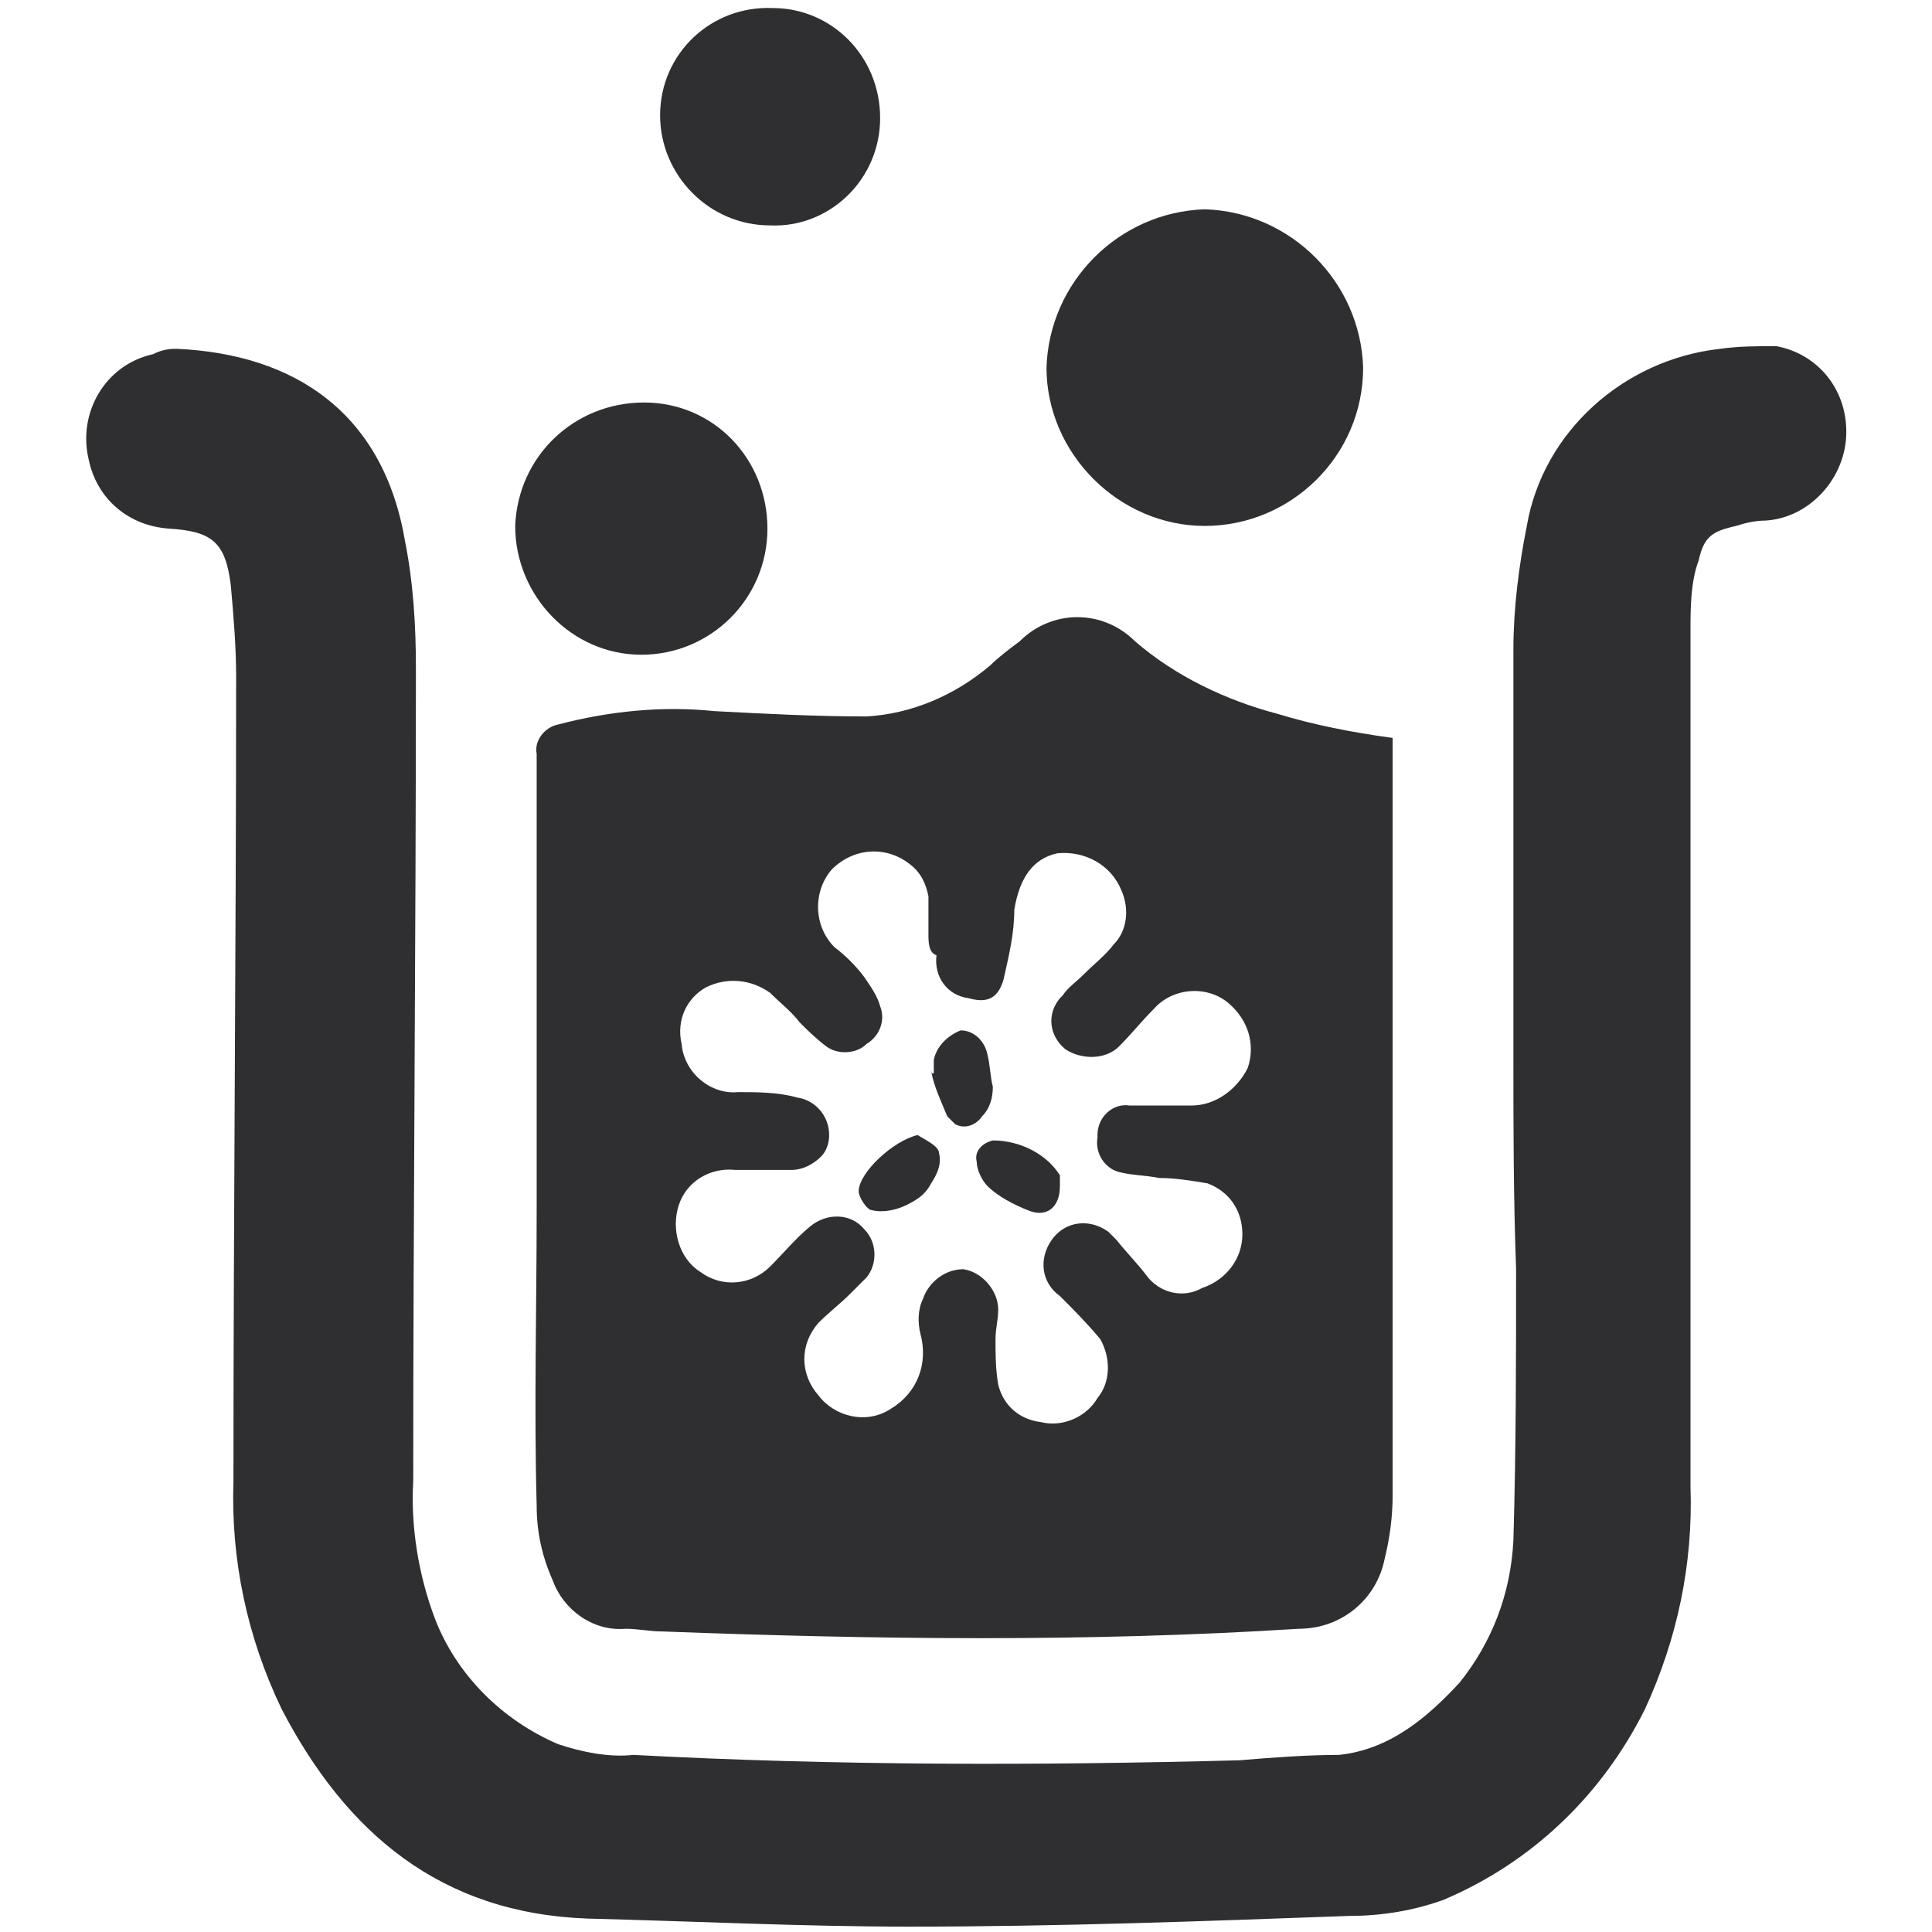
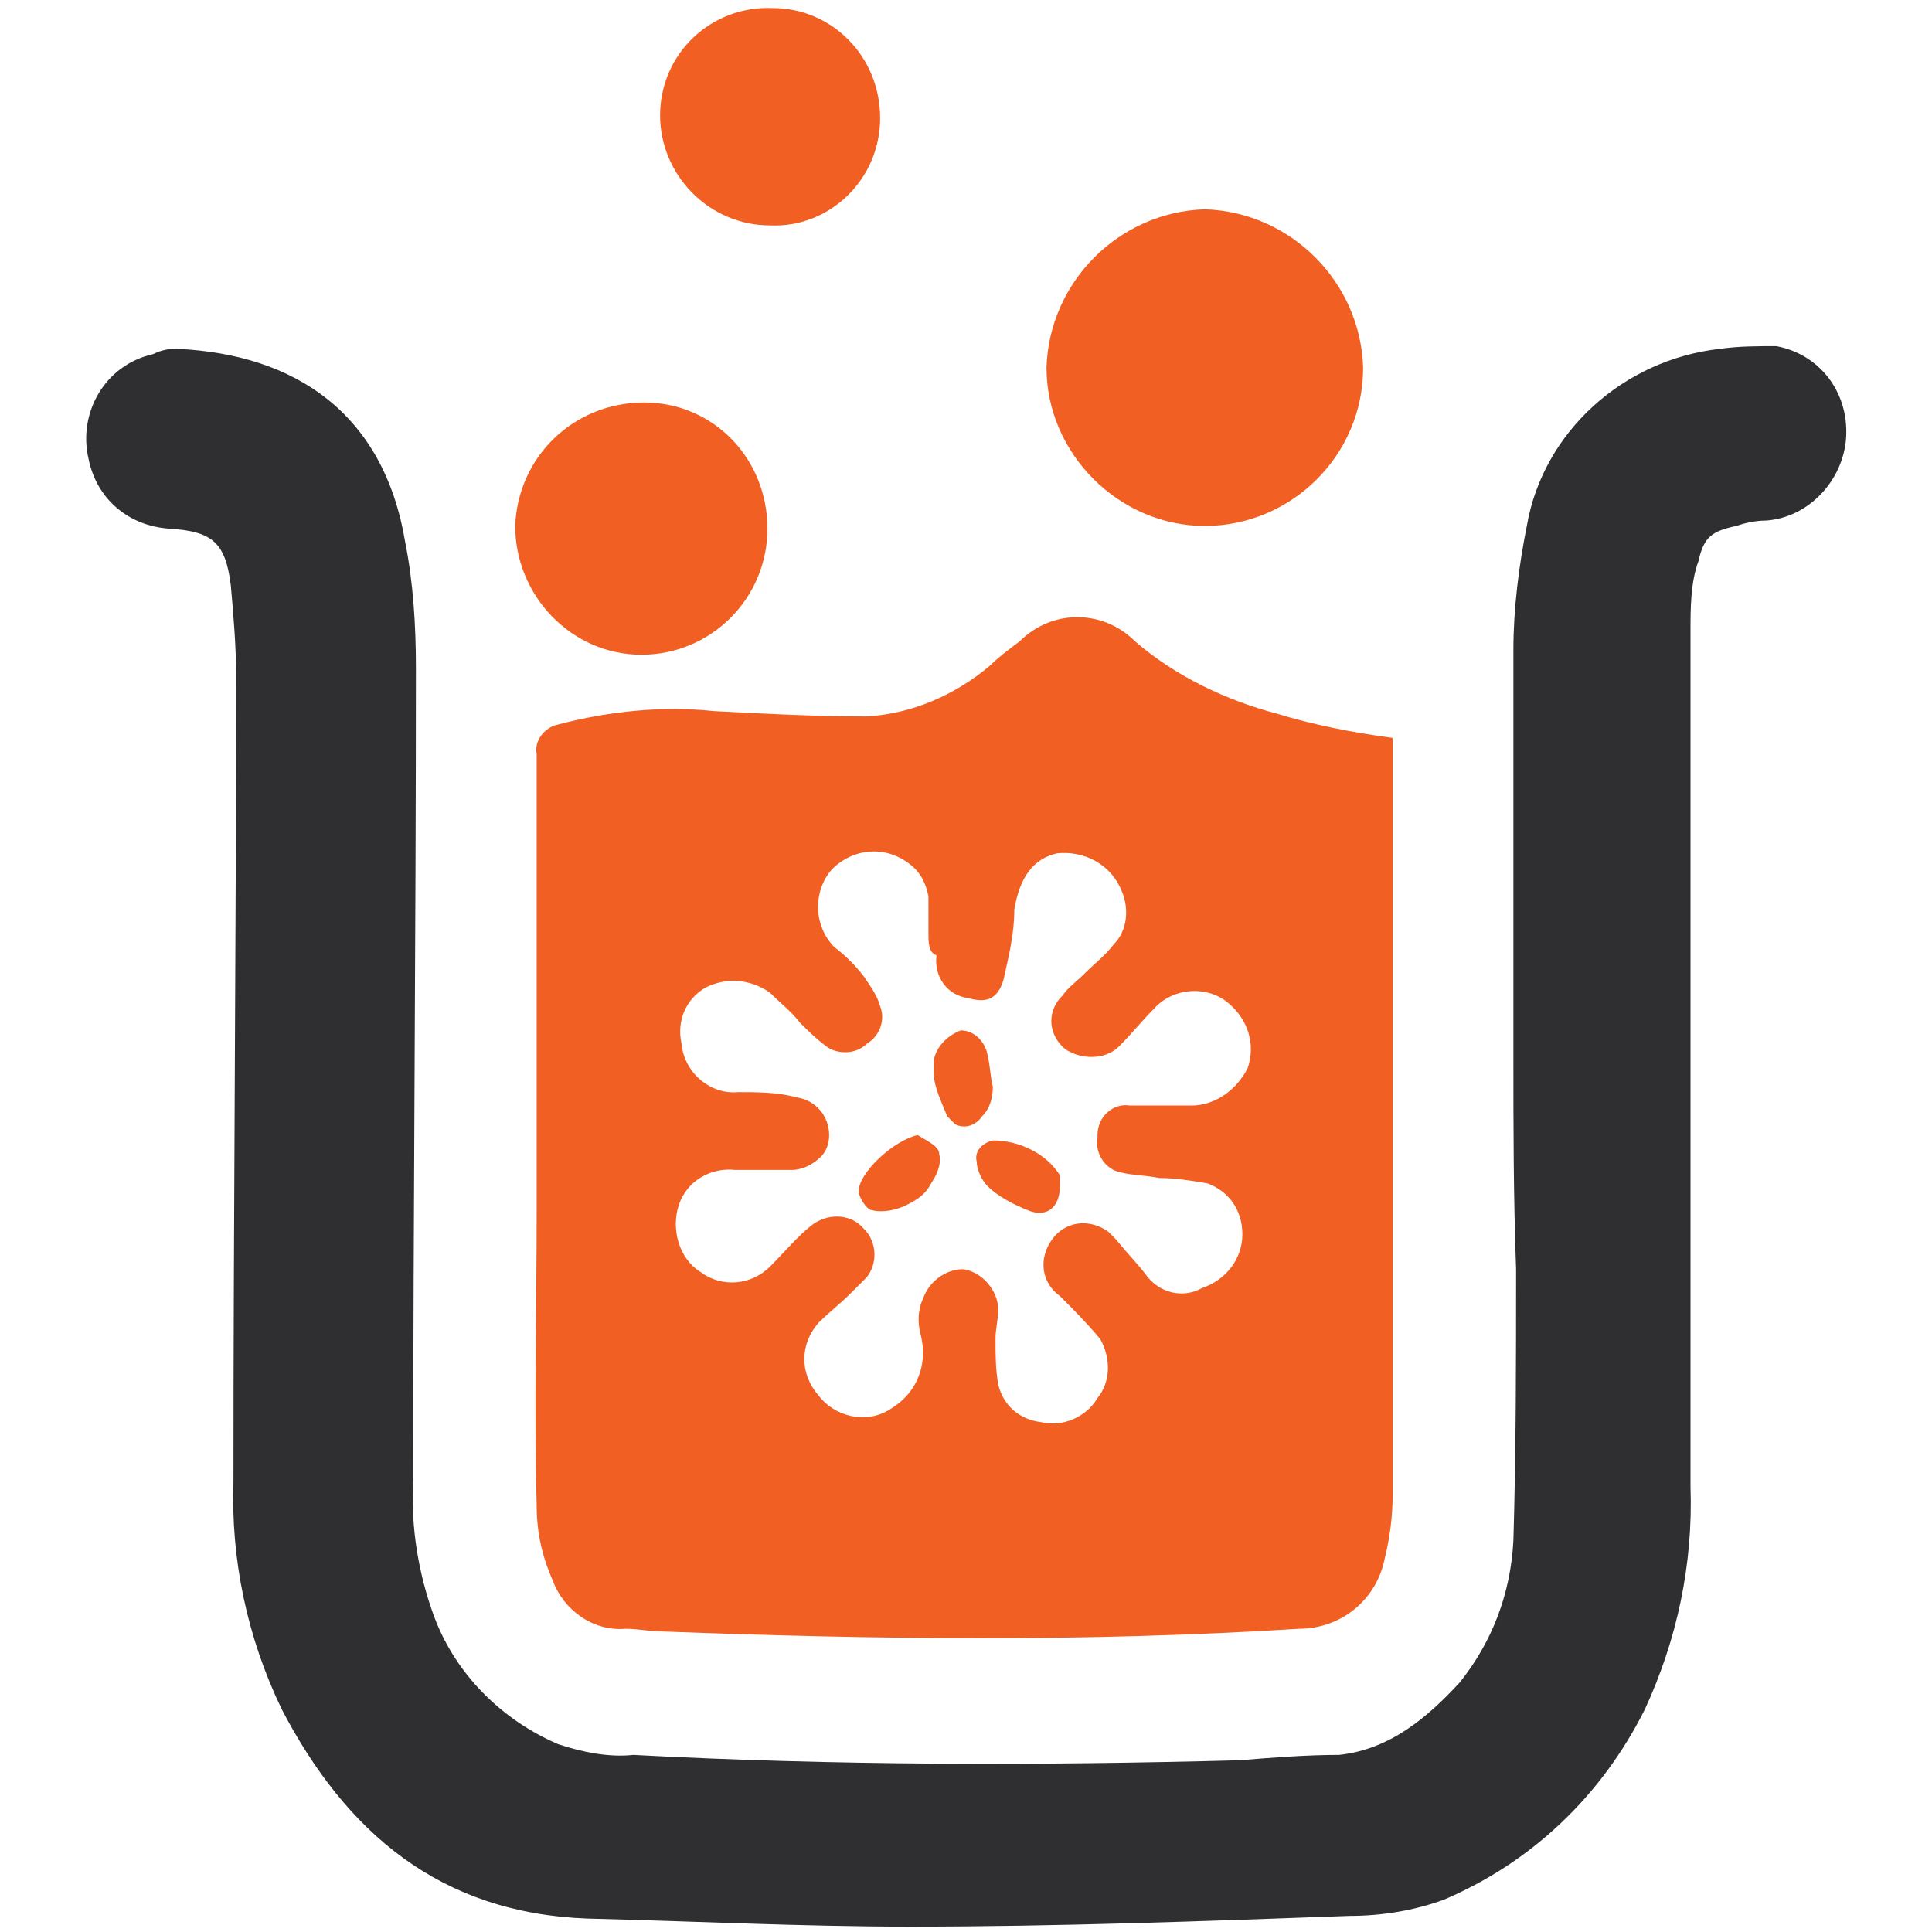
<svg xmlns="http://www.w3.org/2000/svg" version="1.1" id="Layer_1" x="0px" y="0px" viewBox="0 0 72 72" style="enable-background:new 0 0 72 72;" xml:space="preserve">
  <style type="text/css">
	.st0{fill:#2F2F31;}
+ 	.st1{fill:#F15F23;}
</style>
  <path class="st0" d="M56.4,39.5V24.2c0-1.5,0.2-3.1,0.5-4.6c0.6-3.5,3.6-6.2,7.2-6.6c0.7-0.1,1.4-0.1,2.1-0.1  c1.6,0.3,2.7,1.7,2.6,3.4c-0.1,1.6-1.4,3-3,3.1c-0.4,0-0.8,0.1-1.1,0.2c-0.9,0.2-1.2,0.4-1.4,1.3C63,21.7,63,22.7,63,23.5v31.9  c0.1,2.9-0.5,5.7-1.7,8.3c-1.6,3.2-4.2,5.7-7.5,7.1c-1.1,0.4-2.3,0.6-3.5,0.6c-5.5,0.2-10.9,0.4-16.4,0.4c-4,0-8-0.2-12-0.3  c-5.5-0.2-9-3.2-11.4-7.8c-1.3-2.7-1.9-5.6-1.8-8.5c0-10,0.1-20.1,0.1-30c0-1.1-0.1-2.3-0.2-3.4c-0.2-1.6-0.7-2-2.3-2.1  c-1.5-0.1-2.7-1.1-3-2.6c-0.4-1.7,0.6-3.5,2.4-3.9C6.1,13,6.4,13,6.6,13c4.4,0.2,7.7,2.4,8.5,7.2c0.3,1.5,0.4,3.1,0.4,4.7  c0,10.1-0.1,20.2-0.1,30.3c-0.1,1.7,0.2,3.5,0.8,5.1c0.8,2.1,2.5,3.8,4.6,4.7c0.9,0.3,1.9,0.5,2.8,0.4c7.5,0.4,15.1,0.4,22.6,0.2  c1.2-0.1,2.5-0.2,3.7-0.2c1.9-0.2,3.3-1.4,4.5-2.7c1.2-1.5,1.9-3.3,2-5.3c0.1-3.4,0.1-6.7,0.1-10.1C56.4,44.5,56.4,42,56.4,39.5  L56.4,39.5z" />
-   <path class="st0" d="M51.9,27.5v28.2c0,0.8-0.1,1.6-0.3,2.4c-0.3,1.5-1.6,2.6-3.2,2.6c-7.9,0.5-15.8,0.4-23.7,0.1  c-0.5,0-0.9-0.1-1.4-0.1c-1.2,0.1-2.3-0.7-2.7-1.8c-0.4-0.9-0.6-1.8-0.6-2.8c-0.1-3.7,0-7.3,0-11V28.1c-0.1-0.5,0.3-1,0.8-1.1  c1.9-0.5,3.9-0.7,5.8-0.5c1.9,0.1,3.8,0.2,5.7,0.2c1.7-0.1,3.3-0.8,4.6-1.9c0.3-0.3,0.7-0.6,1.1-0.9c1.2-1.2,3.1-1.2,4.3,0  c0,0,0,0,0,0c1.5,1.3,3.4,2.2,5.3,2.7C48.9,27,50.4,27.3,51.9,27.5z M34.6,34.8L34.6,34.8c0-0.5,0-0.9,0-1.4  c-0.1-0.5-0.3-0.9-0.7-1.2c-0.9-0.7-2.1-0.6-2.9,0.2c-0.7,0.8-0.7,2.1,0.1,2.9c0.4,0.3,0.8,0.7,1.1,1.1c0.2,0.3,0.5,0.7,0.6,1.1  c0.2,0.5,0,1.1-0.5,1.4c-0.4,0.4-1.1,0.4-1.5,0.1c-0.4-0.3-0.7-0.6-1-0.9c-0.3-0.4-0.7-0.7-1.1-1.1c-0.7-0.5-1.6-0.6-2.4-0.2  c-0.7,0.4-1.1,1.2-0.9,2.1c0.1,1.1,1.1,1.9,2.1,1.8c0.7,0,1.5,0,2.2,0.2c0.7,0.1,1.2,0.7,1.2,1.4c0,0.3-0.1,0.6-0.3,0.8  c-0.3,0.3-0.7,0.5-1.1,0.5c-0.7,0-1.4,0-2.1,0c-0.9-0.1-1.8,0.4-2.1,1.3c-0.3,0.9,0,2,0.8,2.5c0.8,0.6,1.9,0.5,2.6-0.2  c0.5-0.5,1-1.1,1.5-1.5c0.6-0.5,1.5-0.5,2,0.1c0.5,0.5,0.5,1.3,0.1,1.8c-0.2,0.2-0.4,0.4-0.6,0.6c-0.4,0.4-0.8,0.7-1.2,1.1  c-0.7,0.8-0.7,1.9,0,2.7c0.6,0.8,1.8,1.1,2.7,0.5c1-0.6,1.4-1.7,1.1-2.8c-0.1-0.4-0.1-0.9,0.1-1.3c0.2-0.6,0.8-1.1,1.5-1.1  c0.7,0.1,1.3,0.8,1.3,1.5c0,0.4-0.1,0.7-0.1,1.1c0,0.6,0,1.1,0.1,1.7c0.2,0.8,0.8,1.3,1.6,1.4c0.8,0.2,1.7-0.2,2.1-0.9  c0.5-0.6,0.5-1.5,0.1-2.2c-0.5-0.6-1-1.1-1.5-1.6c-0.7-0.5-0.8-1.4-0.3-2.1c0.5-0.7,1.4-0.8,2.1-0.3c0.1,0.1,0.2,0.2,0.3,0.3  c0.4,0.5,0.8,0.9,1.1,1.3c0.5,0.7,1.4,0.9,2.1,0.5c0.9-0.3,1.5-1.1,1.5-2c0-0.9-0.5-1.6-1.3-1.9c-0.6-0.1-1.2-0.2-1.8-0.2  c-0.5-0.1-1-0.1-1.4-0.2c-0.6-0.1-1-0.7-0.9-1.3c0,0,0-0.1,0-0.1c0-0.7,0.6-1.2,1.2-1.1h2.3c0.9,0,1.7-0.6,2.1-1.4  c0.3-0.9,0-1.8-0.7-2.4c-0.8-0.7-2.1-0.6-2.8,0.2c-0.5,0.5-0.8,0.9-1.3,1.4c-0.5,0.5-1.4,0.5-2,0.1c-0.6-0.5-0.7-1.3-0.2-1.9  c0,0,0,0,0.1-0.1c0.2-0.3,0.5-0.5,0.8-0.8c0.4-0.4,0.8-0.7,1.1-1.1c0.5-0.5,0.6-1.3,0.3-2c-0.4-1-1.4-1.5-2.4-1.4  c-0.9,0.2-1.4,0.9-1.6,2.1c0,0.9-0.2,1.7-0.4,2.6c-0.2,0.7-0.6,0.9-1.3,0.7c-0.8-0.1-1.3-0.8-1.2-1.6C34.6,35.5,34.6,35.1,34.6,34.8  z" />
-   <path class="st0" d="M39,13.7c0.1-3.2,2.7-5.8,5.9-5.9c3.2,0.1,5.8,2.7,5.9,5.9c0,3.3-2.7,5.9-5.9,5.9S39,16.9,39,13.7z" />
-   <path class="st0" d="M24,15c2.6,0,4.6,2.1,4.6,4.7c0,2.6-2.1,4.7-4.7,4.7c-2.6,0-4.7-2.2-4.7-4.8C19.3,17,21.4,15,24,15z" />
-   <path class="st0" d="M32.8,4.4c0,2.3-1.9,4.1-4.1,4c-2.3,0-4.1-1.9-4.1-4.1c0-2.3,1.9-4.1,4.2-4C31,0.3,32.8,2.1,32.8,4.4L32.8,4.4z  " />
-   <path class="st0" d="M34.8,40v-0.5c0.1-0.5,0.5-0.9,1-1.1c0.5,0,0.9,0.4,1,0.9c0.1,0.4,0.1,0.8,0.2,1.2c0,0.4-0.1,0.8-0.4,1.1  c-0.2,0.3-0.6,0.5-1,0.3c-0.1-0.1-0.2-0.2-0.3-0.3c-0.2-0.5-0.5-1.1-0.6-1.7C34.7,40,34.7,40,34.8,40z" />
-   <path class="st0" d="M34.2,42.3c0.3,0.2,0.8,0.4,0.8,0.7c0.1,0.4-0.1,0.8-0.3,1.1c-0.2,0.4-0.5,0.6-0.9,0.8  c-0.4,0.2-0.9,0.3-1.3,0.2c-0.2,0-0.5-0.5-0.5-0.7C32,43.7,33.3,42.5,34.2,42.3z" />
-   <path class="st0" d="M39.5,44.2c0,0.8-0.5,1.2-1.2,0.9c-0.5-0.2-1.1-0.5-1.5-0.9c-0.2-0.2-0.4-0.6-0.4-0.9c-0.1-0.4,0.2-0.7,0.6-0.8  c1,0,2,0.5,2.5,1.3V44.2z" />
+   <path class="st1" d="M51.9,27.5v28.2c0,0.8-0.1,1.6-0.3,2.4c-0.3,1.5-1.6,2.6-3.2,2.6c-7.9,0.5-15.8,0.4-23.7,0.1  c-0.5,0-0.9-0.1-1.4-0.1c-1.2,0.1-2.3-0.7-2.7-1.8C20.2,58,20,57.1,20,56.1c-0.1-3.7,0-7.3,0-11v-17c-0.1-0.5,0.3-1,0.8-1.1  c1.9-0.5,3.9-0.7,5.8-0.5c1.9,0.1,3.8,0.2,5.7,0.2c1.7-0.1,3.3-0.8,4.6-1.9c0.3-0.3,0.7-0.6,1.1-0.9c1.2-1.2,3.1-1.2,4.3,0l0,0  c1.5,1.3,3.4,2.2,5.3,2.7C48.9,27,50.4,27.3,51.9,27.5z M34.6,34.8L34.6,34.8c0-0.5,0-0.9,0-1.4c-0.1-0.5-0.3-0.9-0.7-1.2  c-0.9-0.7-2.1-0.6-2.9,0.2c-0.7,0.8-0.7,2.1,0.1,2.9c0.4,0.3,0.8,0.7,1.1,1.1c0.2,0.3,0.5,0.7,0.6,1.1c0.2,0.5,0,1.1-0.5,1.4  c-0.4,0.4-1.1,0.4-1.5,0.1c-0.4-0.3-0.7-0.6-1-0.9c-0.3-0.4-0.7-0.7-1.1-1.1c-0.7-0.5-1.6-0.6-2.4-0.2c-0.7,0.4-1.1,1.2-0.9,2.1  c0.1,1.1,1.1,1.9,2.1,1.8c0.7,0,1.5,0,2.2,0.2c0.7,0.1,1.2,0.7,1.2,1.4c0,0.3-0.1,0.6-0.3,0.8c-0.3,0.3-0.7,0.5-1.1,0.5  c-0.7,0-1.4,0-2.1,0c-0.9-0.1-1.8,0.4-2.1,1.3c-0.3,0.9,0,2,0.8,2.5c0.8,0.6,1.9,0.5,2.6-0.2c0.5-0.5,1-1.1,1.5-1.5  c0.6-0.5,1.5-0.5,2,0.1c0.5,0.5,0.5,1.3,0.1,1.8c-0.2,0.2-0.4,0.4-0.6,0.6c-0.4,0.4-0.8,0.7-1.2,1.1c-0.7,0.8-0.7,1.9,0,2.7  c0.6,0.8,1.8,1.1,2.7,0.5c1-0.6,1.4-1.7,1.1-2.8c-0.1-0.4-0.1-0.9,0.1-1.3c0.2-0.6,0.8-1.1,1.5-1.1c0.7,0.1,1.3,0.8,1.3,1.5  c0,0.4-0.1,0.7-0.1,1.1c0,0.6,0,1.1,0.1,1.7c0.2,0.8,0.8,1.3,1.6,1.4c0.8,0.2,1.7-0.2,2.1-0.9c0.5-0.6,0.5-1.5,0.1-2.2  c-0.5-0.6-1-1.1-1.5-1.6c-0.7-0.5-0.8-1.4-0.3-2.1c0.5-0.7,1.4-0.8,2.1-0.3c0.1,0.1,0.2,0.2,0.3,0.3c0.4,0.5,0.8,0.9,1.1,1.3  c0.5,0.7,1.4,0.9,2.1,0.5c0.9-0.3,1.5-1.1,1.5-2s-0.5-1.6-1.3-1.9c-0.6-0.1-1.2-0.2-1.8-0.2c-0.5-0.1-1-0.1-1.4-0.2  c-0.6-0.1-1-0.7-0.9-1.3v-0.1c0-0.7,0.6-1.2,1.2-1.1h2.3c0.9,0,1.7-0.6,2.1-1.4c0.3-0.9,0-1.8-0.7-2.4c-0.8-0.7-2.1-0.6-2.8,0.2  c-0.5,0.5-0.8,0.9-1.3,1.4s-1.4,0.5-2,0.1c-0.6-0.5-0.7-1.3-0.2-1.9c0,0,0,0,0.1-0.1c0.2-0.3,0.5-0.5,0.8-0.8  c0.4-0.4,0.8-0.7,1.1-1.1c0.5-0.5,0.6-1.3,0.3-2c-0.4-1-1.4-1.5-2.4-1.4c-0.9,0.2-1.4,0.9-1.6,2.1c0,0.9-0.2,1.7-0.4,2.6  c-0.2,0.7-0.6,0.9-1.3,0.7c-0.8-0.1-1.3-0.8-1.2-1.6C34.6,35.5,34.6,35.1,34.6,34.8z" />
+   <path class="st1" d="M39,13.7c0.1-3.2,2.7-5.8,5.9-5.9c3.2,0.1,5.8,2.7,5.9,5.9c0,3.3-2.7,5.9-5.9,5.9S39,16.9,39,13.7z" />
+   <path class="st1" d="M24,15c2.6,0,4.6,2.1,4.6,4.7s-2.1,4.7-4.7,4.7s-4.7-2.2-4.7-4.8C19.3,17,21.4,15,24,15z" />
+   <path class="st1" d="M32.8,4.4c0,2.3-1.9,4.1-4.1,4c-2.3,0-4.1-1.9-4.1-4.1c0-2.3,1.9-4.1,4.2-4C31,0.3,32.8,2.1,32.8,4.4L32.8,4.4z  " />
+   <path class="st1" d="M34.8,40v-0.5c0.1-0.5,0.5-0.9,1-1.1c0.5,0,0.9,0.4,1,0.9c0.1,0.4,0.1,0.8,0.2,1.2c0,0.4-0.1,0.8-0.4,1.1  c-0.2,0.3-0.6,0.5-1,0.3c-0.1-0.1-0.2-0.2-0.3-0.3C35.1,41.1,34.8,40.5,34.8,40C34.7,40,34.7,40,34.8,40z" />
+   <path class="st1" d="M34.2,42.3c0.3,0.2,0.8,0.4,0.8,0.7c0.1,0.4-0.1,0.8-0.3,1.1c-0.2,0.4-0.5,0.6-0.9,0.8s-0.9,0.3-1.3,0.2  c-0.2,0-0.5-0.5-0.5-0.7C32,43.7,33.3,42.5,34.2,42.3z" />
+   <path class="st1" d="M39.5,44.2c0,0.8-0.5,1.2-1.2,0.9c-0.5-0.2-1.1-0.5-1.5-0.9c-0.2-0.2-0.4-0.6-0.4-0.9c-0.1-0.4,0.2-0.7,0.6-0.8  c1,0,2,0.5,2.5,1.3C39.5,43.8,39.5,44.2,39.5,44.2z" />
</svg>
